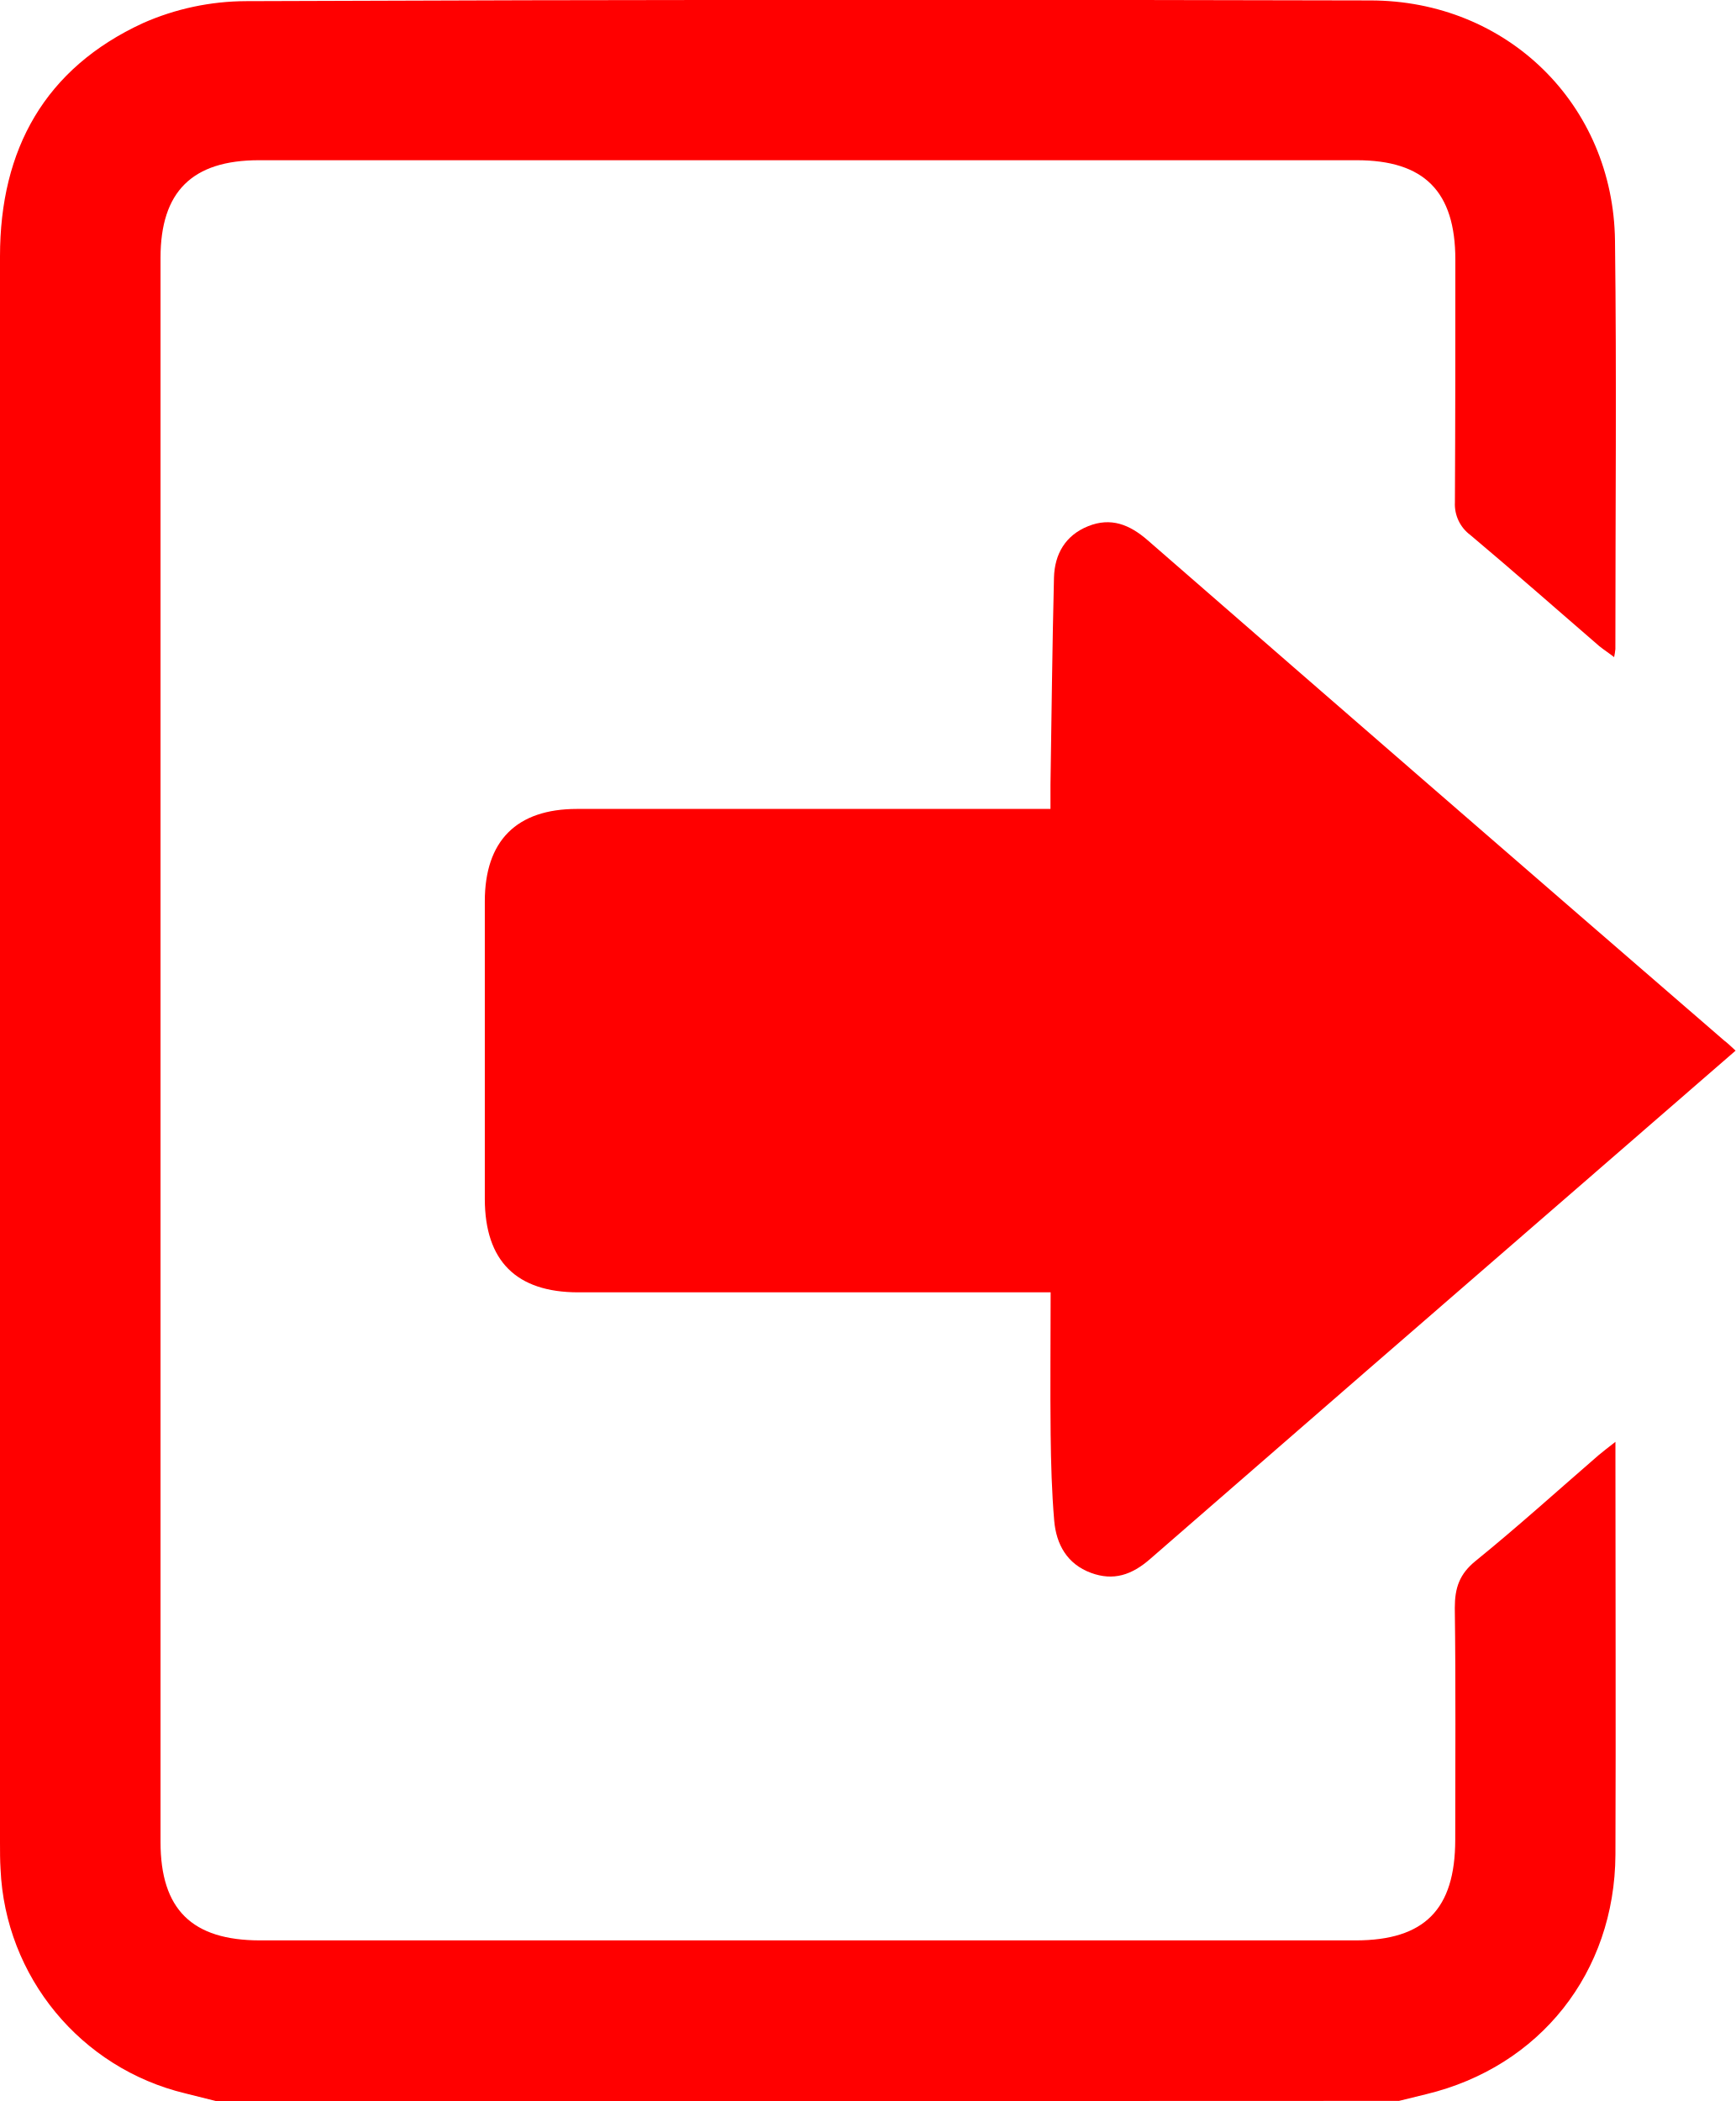
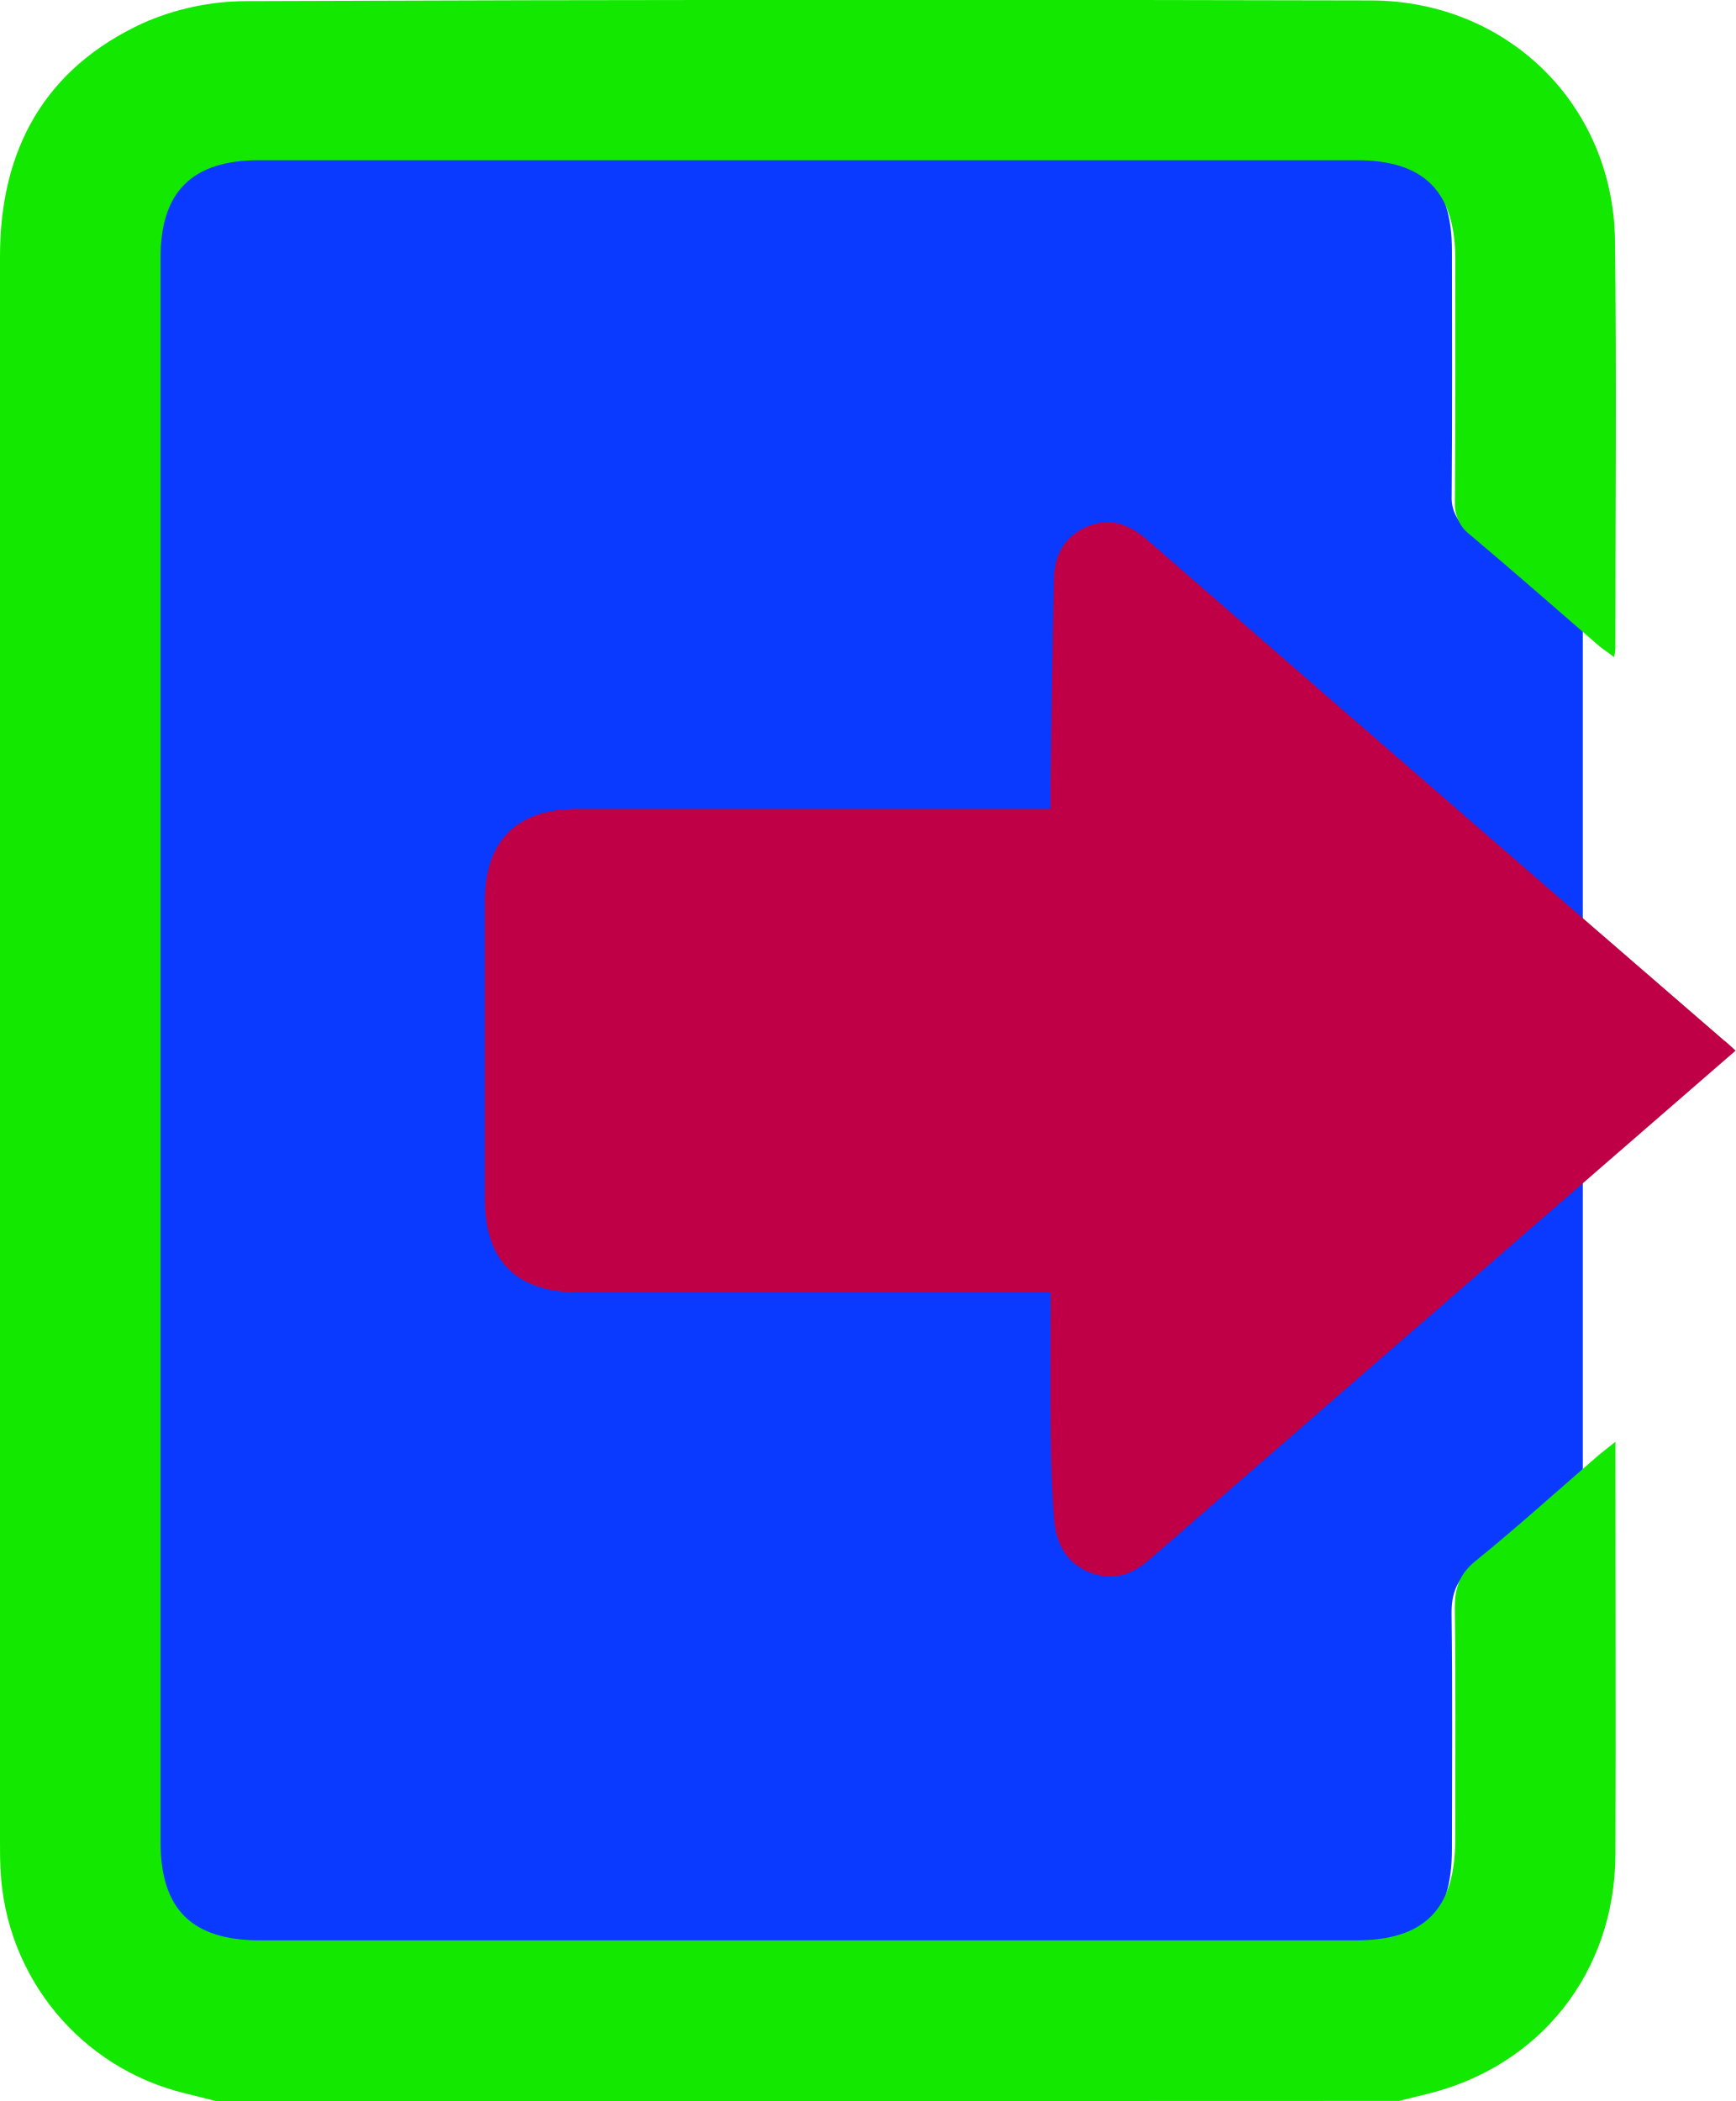
<svg xmlns="http://www.w3.org/2000/svg" viewBox="0 0 317.22 383.95">
  <defs>
-     <style>.cls-1{fill:red;}</style>
+     <style>.cls-1{fill:#0a3aff;}.cls-2{fill:#13e900;}.cls-3{fill:#bf0046;}</style>
  </defs>
  <g id="Слой_2" data-name="Слой 2">
    <g id="Слой_1-2" data-name="Слой 1">
-       <path class="cls-1" d="M39.63,384l-5.75-1.44A44.13,44.13,0,0,1,.1,341.58C0,340,0,338.33,0,336.71Q0,191.78,0,46.85C0,27.27,8.21,12.48,26.14,4.22A46.93,46.93,0,0,1,45,.21Q147.7-.2,250.44.08c25,0,44.43,19,44.74,43.91s.07,49.75.07,74.62a12.85,12.85,0,0,1-.23,1.48c-1-.78-1.9-1.36-2.7-2-7.85-6.78-15.63-13.64-23.57-20.31a7,7,0,0,1-2.83-6C266,77,266,62.2,266,47.46c0-12.47-5.68-18.18-18.05-18.18q-100.3,0-200.61,0c-12.21,0-18,5.73-18,17.84q0,144.74,0,289.48c0,12.35,5.75,18,18.22,18H247.75c12.61,0,18.22-5.66,18.23-18.39,0-14.12.11-28.25-.08-42.37,0-3.66.85-6.2,3.82-8.6,7.67-6.22,15-12.85,22.46-19.31.82-.7,1.69-1.34,3.08-2.44v3.08c0,24.12.09,48.25,0,72.37-.12,21.56-13.82,38.75-34.56,43.76l-5,1.23Z" />
-       <path class="cls-1" d="M317.22,192c-9.68,8.41-19.1,16.59-28.53,24.76q-39.24,34-78.42,68.09c-3.41,3-6.78,4.1-10.88,2.58-4.34-1.6-6.34-5.2-6.71-9.55-.44-5.22-.59-10.47-.65-15.71-.1-8.48,0-17,0-26H105.71c-11.33,0-17.08-5.72-17.1-17.06q0-27.18,0-54.37c0-11.11,5.82-16.91,16.86-16.91q40.69,0,81.38,0H192c0-1.58,0-3,0-4.43.2-12.61.33-25.22.64-37.83.11-4.3,2.08-7.74,6.24-9.41s7.57-.32,10.91,2.59q52.6,45.8,105.35,91.41C315.72,190.59,316.26,191.11,317.22,192Z" />
+       <path class="cls-1" d="M265.38,337.88c0-14.28.12-28.56-.07-42.85-.05-3.7.86-6.26,3.86-8.7,6.86-5.57,13.46-11.48,20.13-17.31V114.91c-7-6.09-14-12.23-21.12-18.22a7.11,7.11,0,0,1-2.85-6.09c.12-14.91.06-29.83.05-44.74,0-12.6-5.74-18.39-18.23-18.39H44.63c-12.32,0-18.18,5.8-18.19,18.05q0,146.37,0,292.74c0,12.49,5.81,18.21,18.4,18.22H247C259.71,356.47,265.37,350.75,265.38,337.88Z" />
+       <path class="cls-2" d="M39.63,384l-5.75-1.44A44.13,44.13,0,0,1,.1,341.58C0,340,0,338.33,0,336.71Q0,191.78,0,46.85C0,27.27,8.21,12.48,26.14,4.22A46.93,46.93,0,0,1,45,.21Q147.7-.2,250.44.08c25,0,44.43,19,44.74,43.91s.07,49.75.07,74.62a12.85,12.85,0,0,1-.23,1.48c-1-.78-1.9-1.36-2.7-2-7.85-6.78-15.63-13.64-23.57-20.31a7,7,0,0,1-2.83-6C266,77,266,62.2,266,47.46c0-12.47-5.68-18.18-18.05-18.18q-100.3,0-200.61,0c-12.21,0-18,5.73-18,17.84q0,144.74,0,289.48c0,12.35,5.75,18,18.22,18H247.75c12.61,0,18.22-5.66,18.23-18.39,0-14.12.11-28.25-.08-42.37,0-3.66.85-6.2,3.82-8.6,7.67-6.22,15-12.85,22.46-19.31.82-.7,1.69-1.34,3.08-2.44v3.08c0,24.12.09,48.25,0,72.37-.12,21.56-13.82,38.75-34.56,43.76l-5,1.23Z" />
+       <path class="cls-3" d="M317.22,192c-9.68,8.41-19.1,16.59-28.53,24.76q-39.24,34-78.42,68.09c-3.41,3-6.78,4.1-10.88,2.58-4.34-1.6-6.34-5.2-6.71-9.55-.44-5.22-.59-10.47-.65-15.71-.1-8.48,0-17,0-26H105.71c-11.33,0-17.08-5.72-17.1-17.06q0-27.18,0-54.37c0-11.11,5.82-16.91,16.86-16.91q40.69,0,81.38,0H192c0-1.58,0-3,0-4.43.2-12.61.33-25.22.64-37.83.11-4.3,2.08-7.74,6.24-9.41s7.57-.32,10.91,2.59q52.6,45.8,105.35,91.41C315.72,190.59,316.26,191.11,317.22,192Z" />
    </g>
  </g>
</svg>
